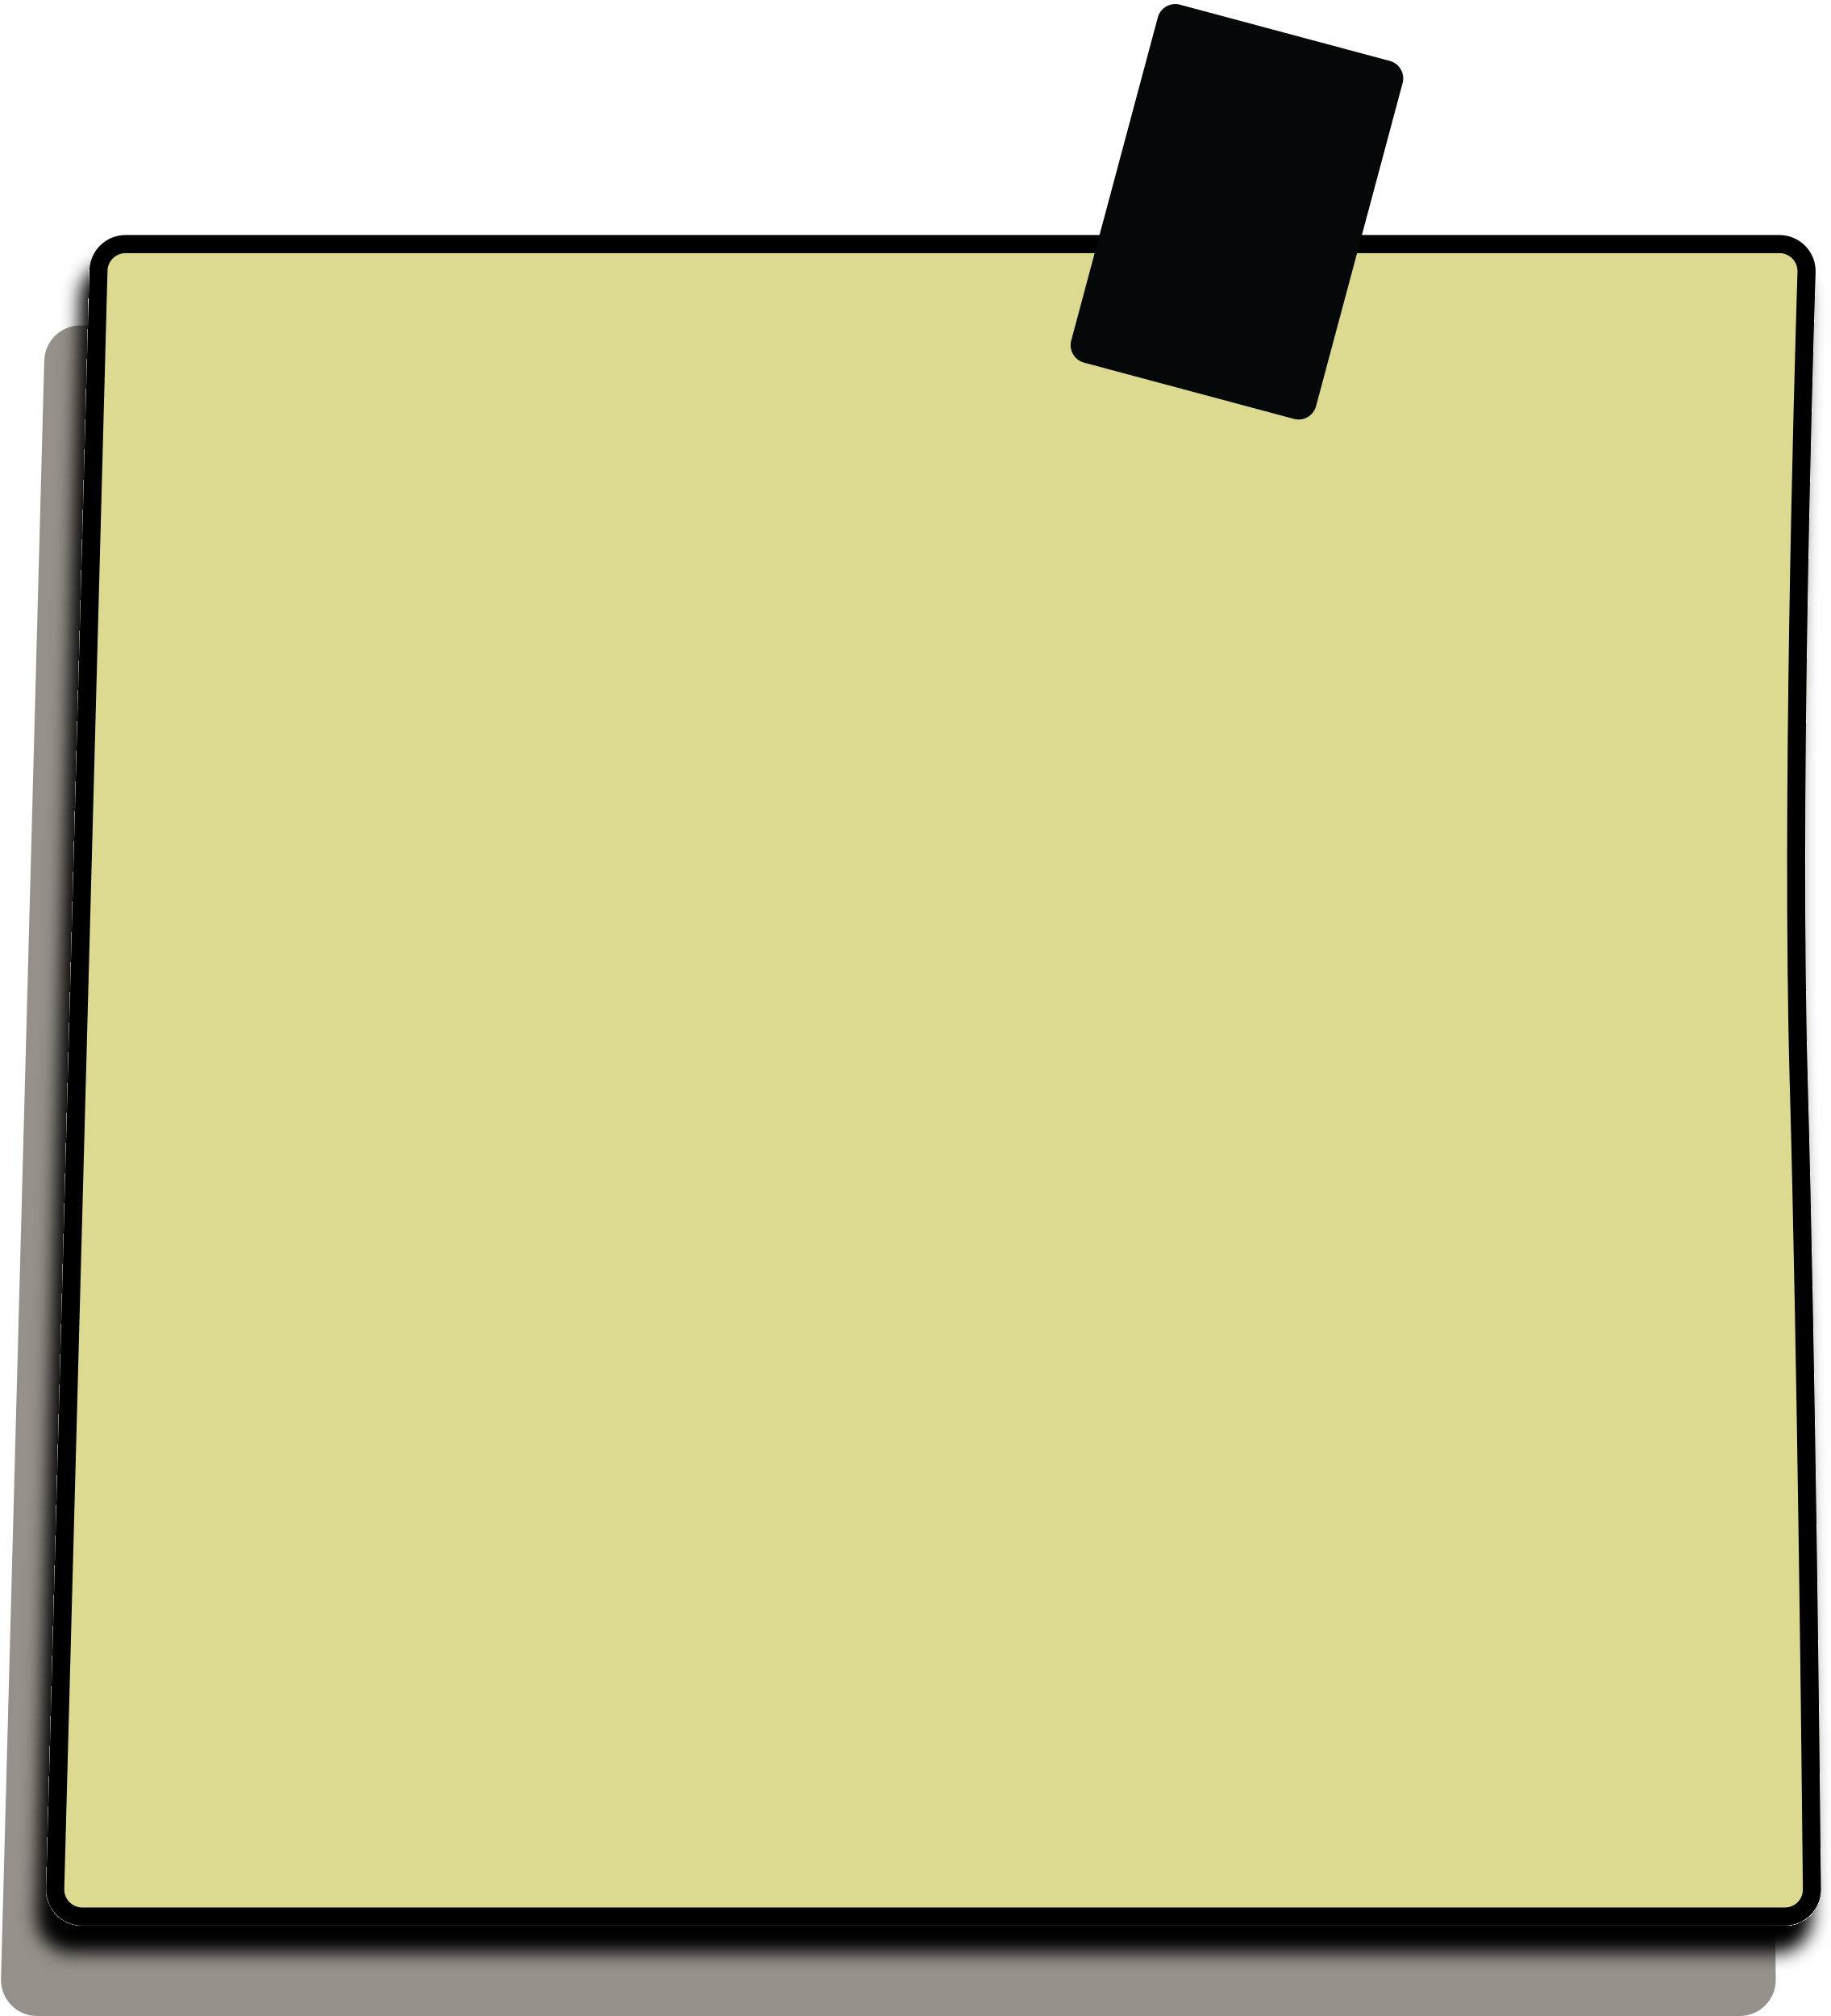
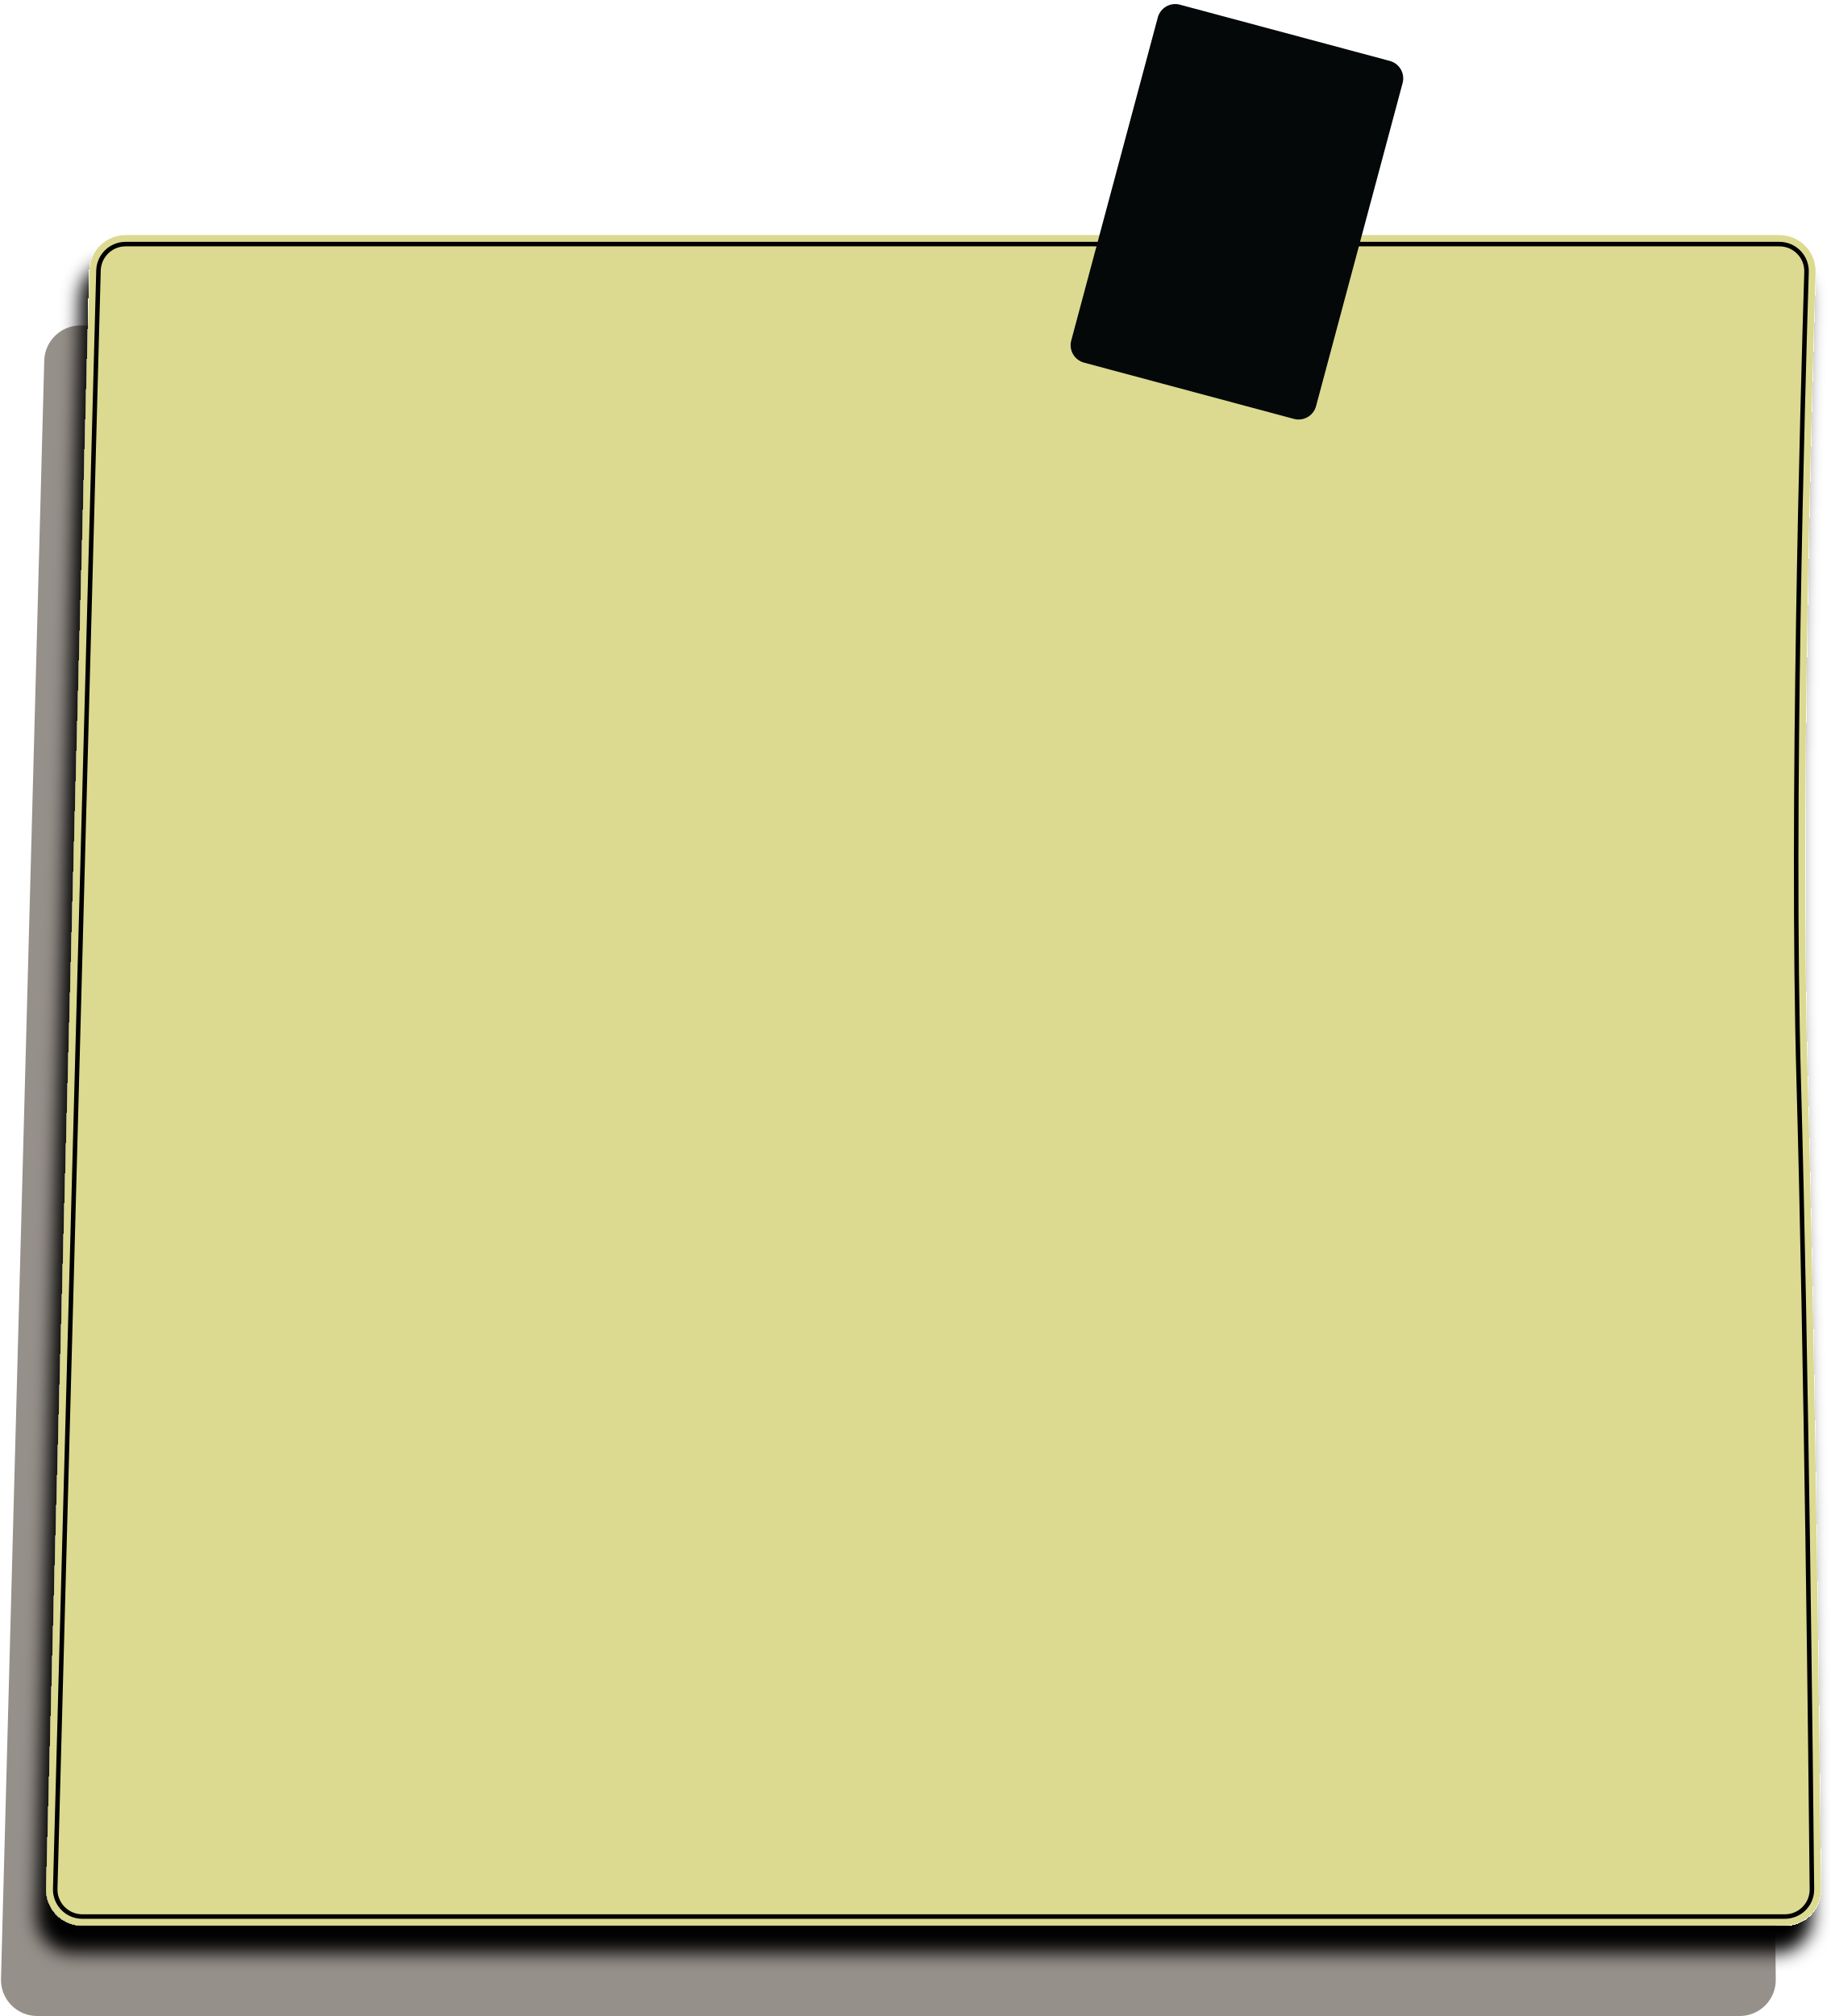
<svg xmlns="http://www.w3.org/2000/svg" width="405" height="446" viewBox="0 0 405 446" fill="none">
  <path d="M9.792 79.786C9.908 75.453 13.454 72 17.789 72H383.717C388.244 72 391.873 75.722 391.732 80.248C390.87 107.837 388.321 198.566 390 259C391.683 319.578 392.658 410.596 392.925 437.949C392.968 442.394 389.376 446 384.93 446H8.217C3.715 446 0.099 442.287 0.22 437.786L9.792 79.786Z" fill="#96908A" />
  <g filter="url(#filter0_d_317_828)">
    <path d="M19.792 59.786C19.908 55.453 23.454 52 27.789 52H393.717C398.244 52 401.873 55.722 401.732 60.248C400.87 87.837 398.321 178.566 400 239C401.683 299.578 402.658 390.596 402.924 417.949C402.968 422.394 399.376 426 394.93 426H18.217C13.715 426 10.099 422.287 10.22 417.786L19.792 59.786Z" fill="#DCDA90" />
-     <path d="M27.789 54H393.717C397.122 54 399.838 56.795 399.732 60.185C398.871 87.766 396.32 178.553 398.001 239.056C399.683 299.613 400.658 390.614 400.925 417.969C400.957 421.295 398.27 424 394.93 424H18.217C14.84 424 12.129 421.215 12.219 417.84L21.791 59.84C21.878 56.59 24.538 54 27.789 54Z" stroke="black" stroke-width="4" />
+     <path d="M27.789 54H393.717C397.122 54 399.838 56.795 399.732 60.185C398.871 87.766 396.32 178.553 398.001 239.056C399.683 299.613 400.658 390.614 400.925 417.969C400.957 421.295 398.27 424 394.93 424H18.217C14.84 424 12.129 421.215 12.219 417.84L21.791 59.84C21.878 56.59 24.538 54 27.789 54Z" stroke="black" strokeWidth="4" />
  </g>
  <rect x="257.22" width="56.082" height="81.986" rx="4" transform="rotate(15 257.22 0)" fill="#050809" />
  <defs>
    <filter id="filter0_d_317_828" x="4.217" y="52" width="400.708" height="384" filterUnits="userSpaceOnUse" color-interpolation-filters="sRGB">
      <feFlood flood-opacity="0" result="BackgroundImageFix" />
      <feColorMatrix in="SourceAlpha" type="matrix" values="0 0 0 0 0 0 0 0 0 0 0 0 0 0 0 0 0 0 127 0" result="hardAlpha" />
      <feOffset dx="-2" dy="6" />
      <feGaussianBlur stdDeviation="2" />
      <feComposite in2="hardAlpha" operator="out" />
      <feColorMatrix type="matrix" values="0 0 0 0 0 0 0 0 0 0 0 0 0 0 0 0 0 0 1 0" />
      <feBlend mode="normal" in2="BackgroundImageFix" result="effect1_dropShadow_317_828" />
      <feBlend mode="normal" in="SourceGraphic" in2="effect1_dropShadow_317_828" result="shape" />
    </filter>
  </defs>
</svg>
